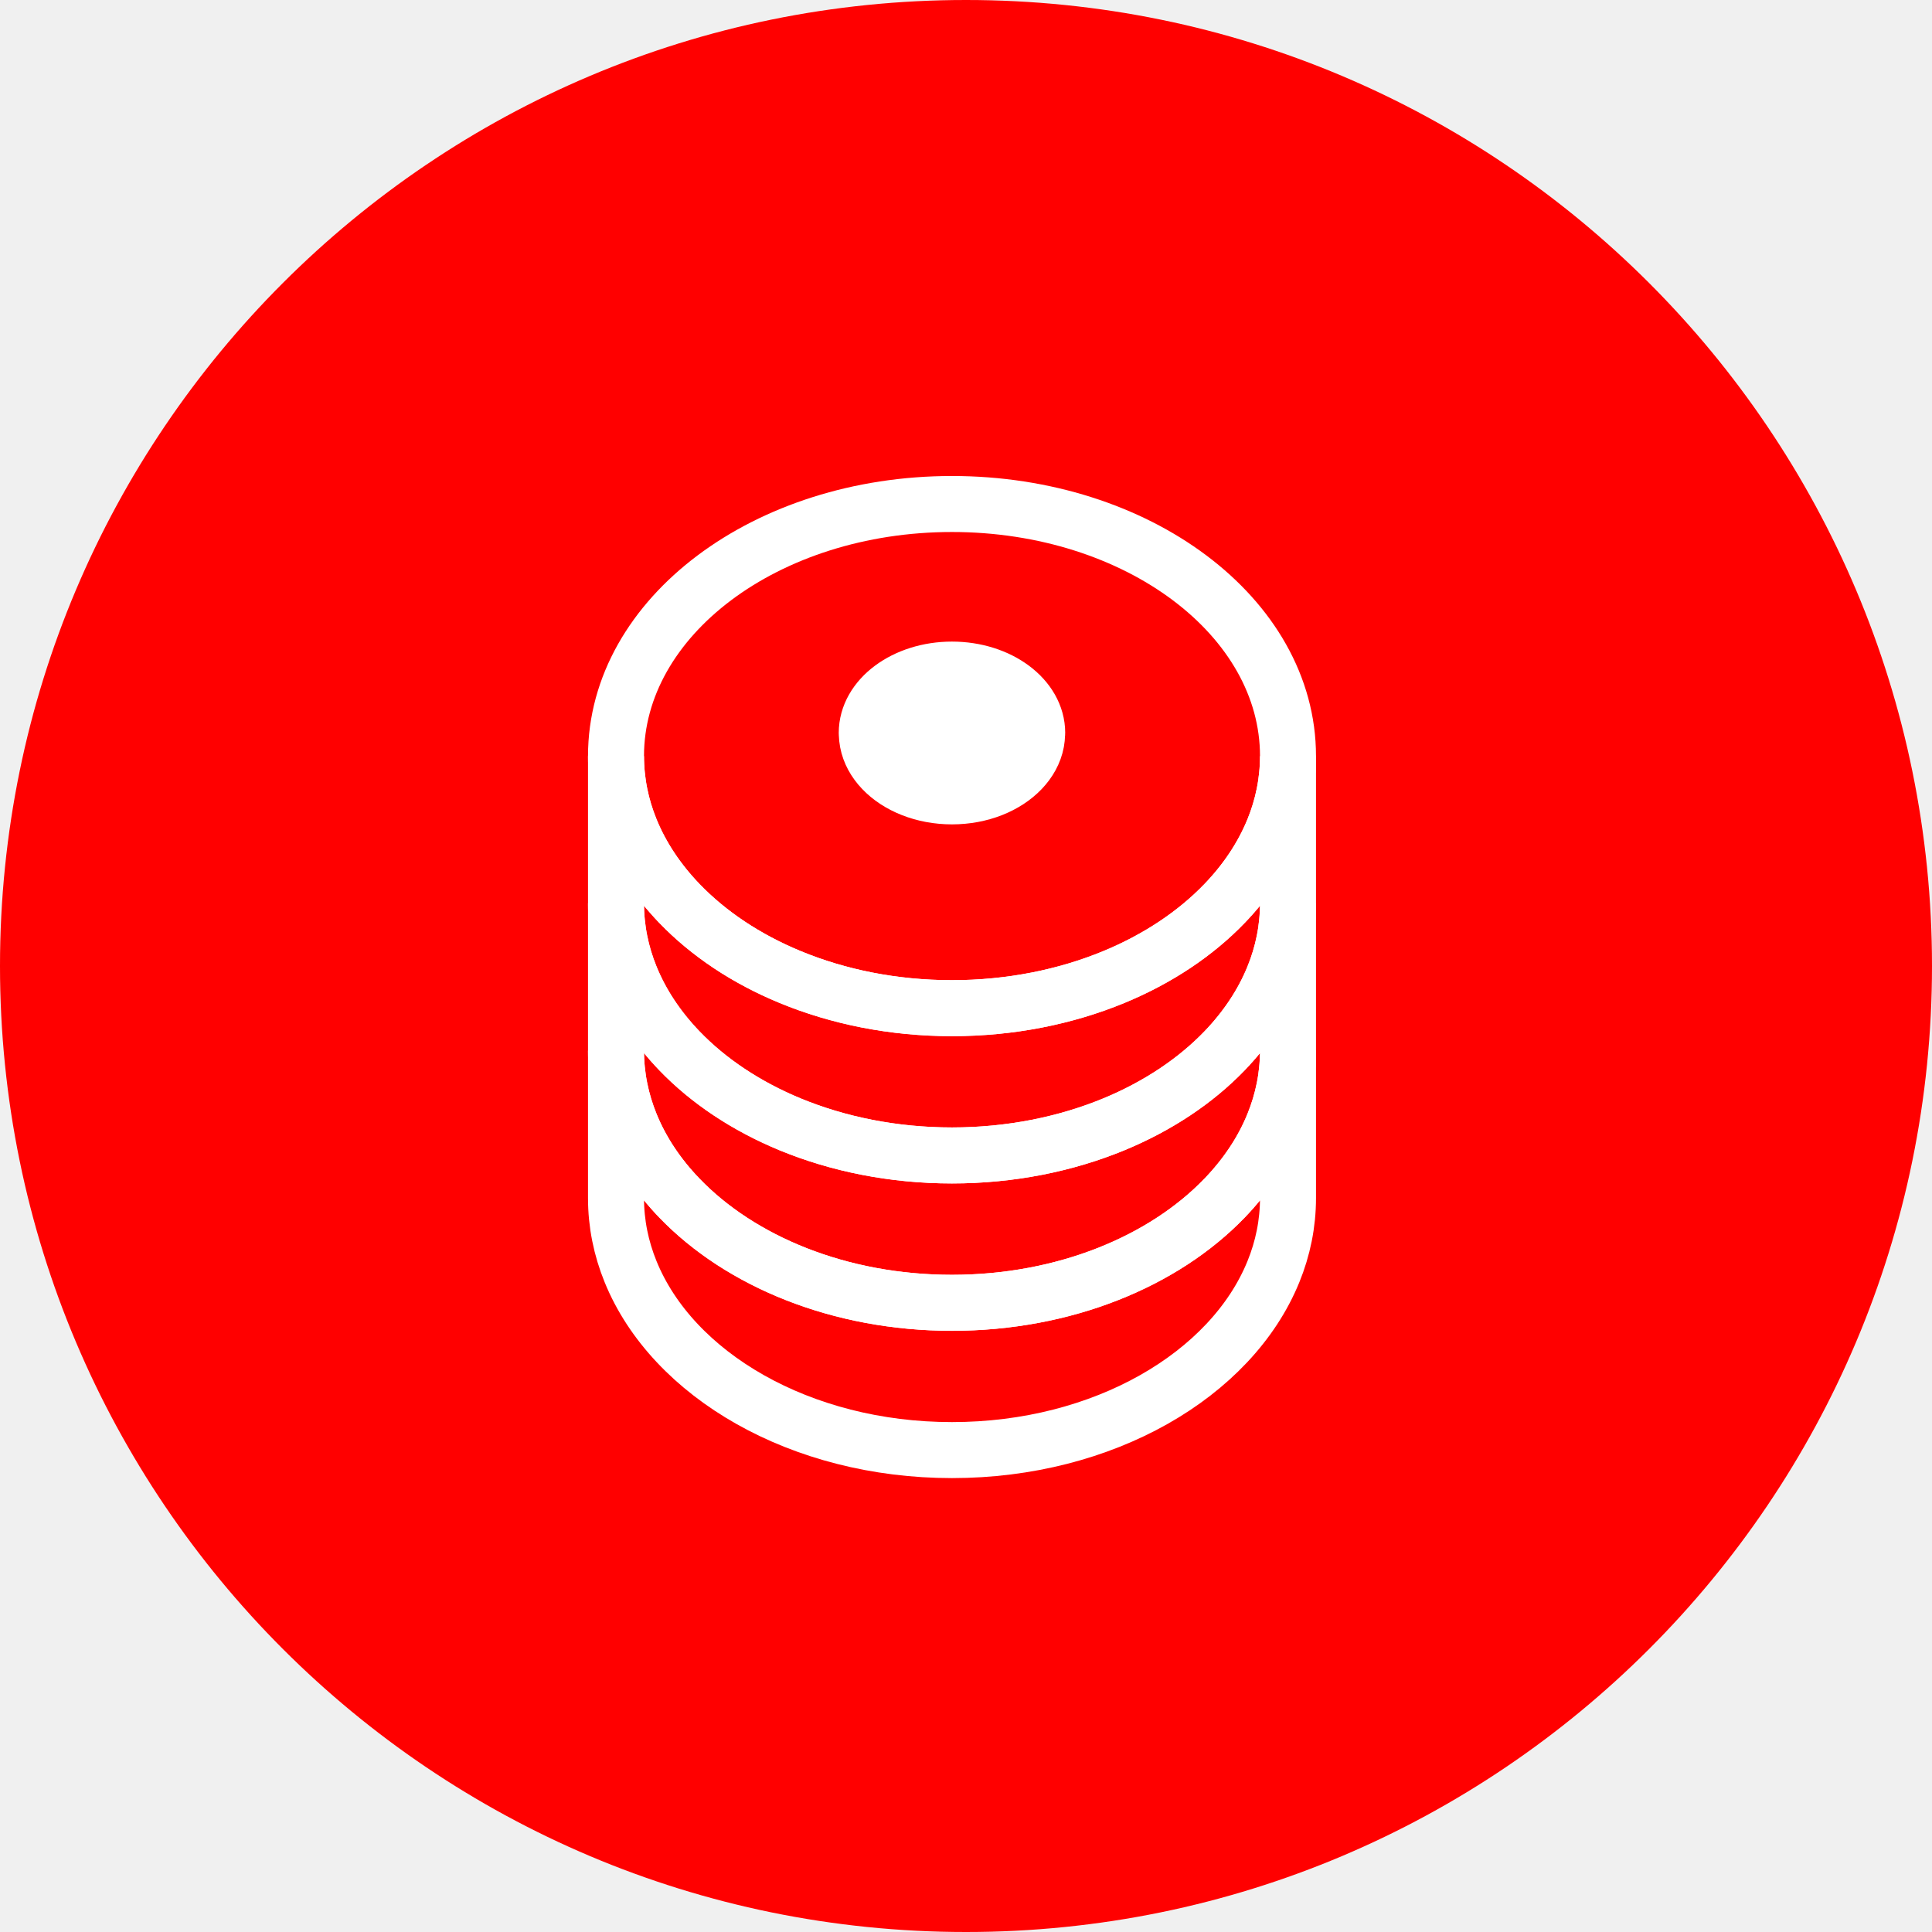
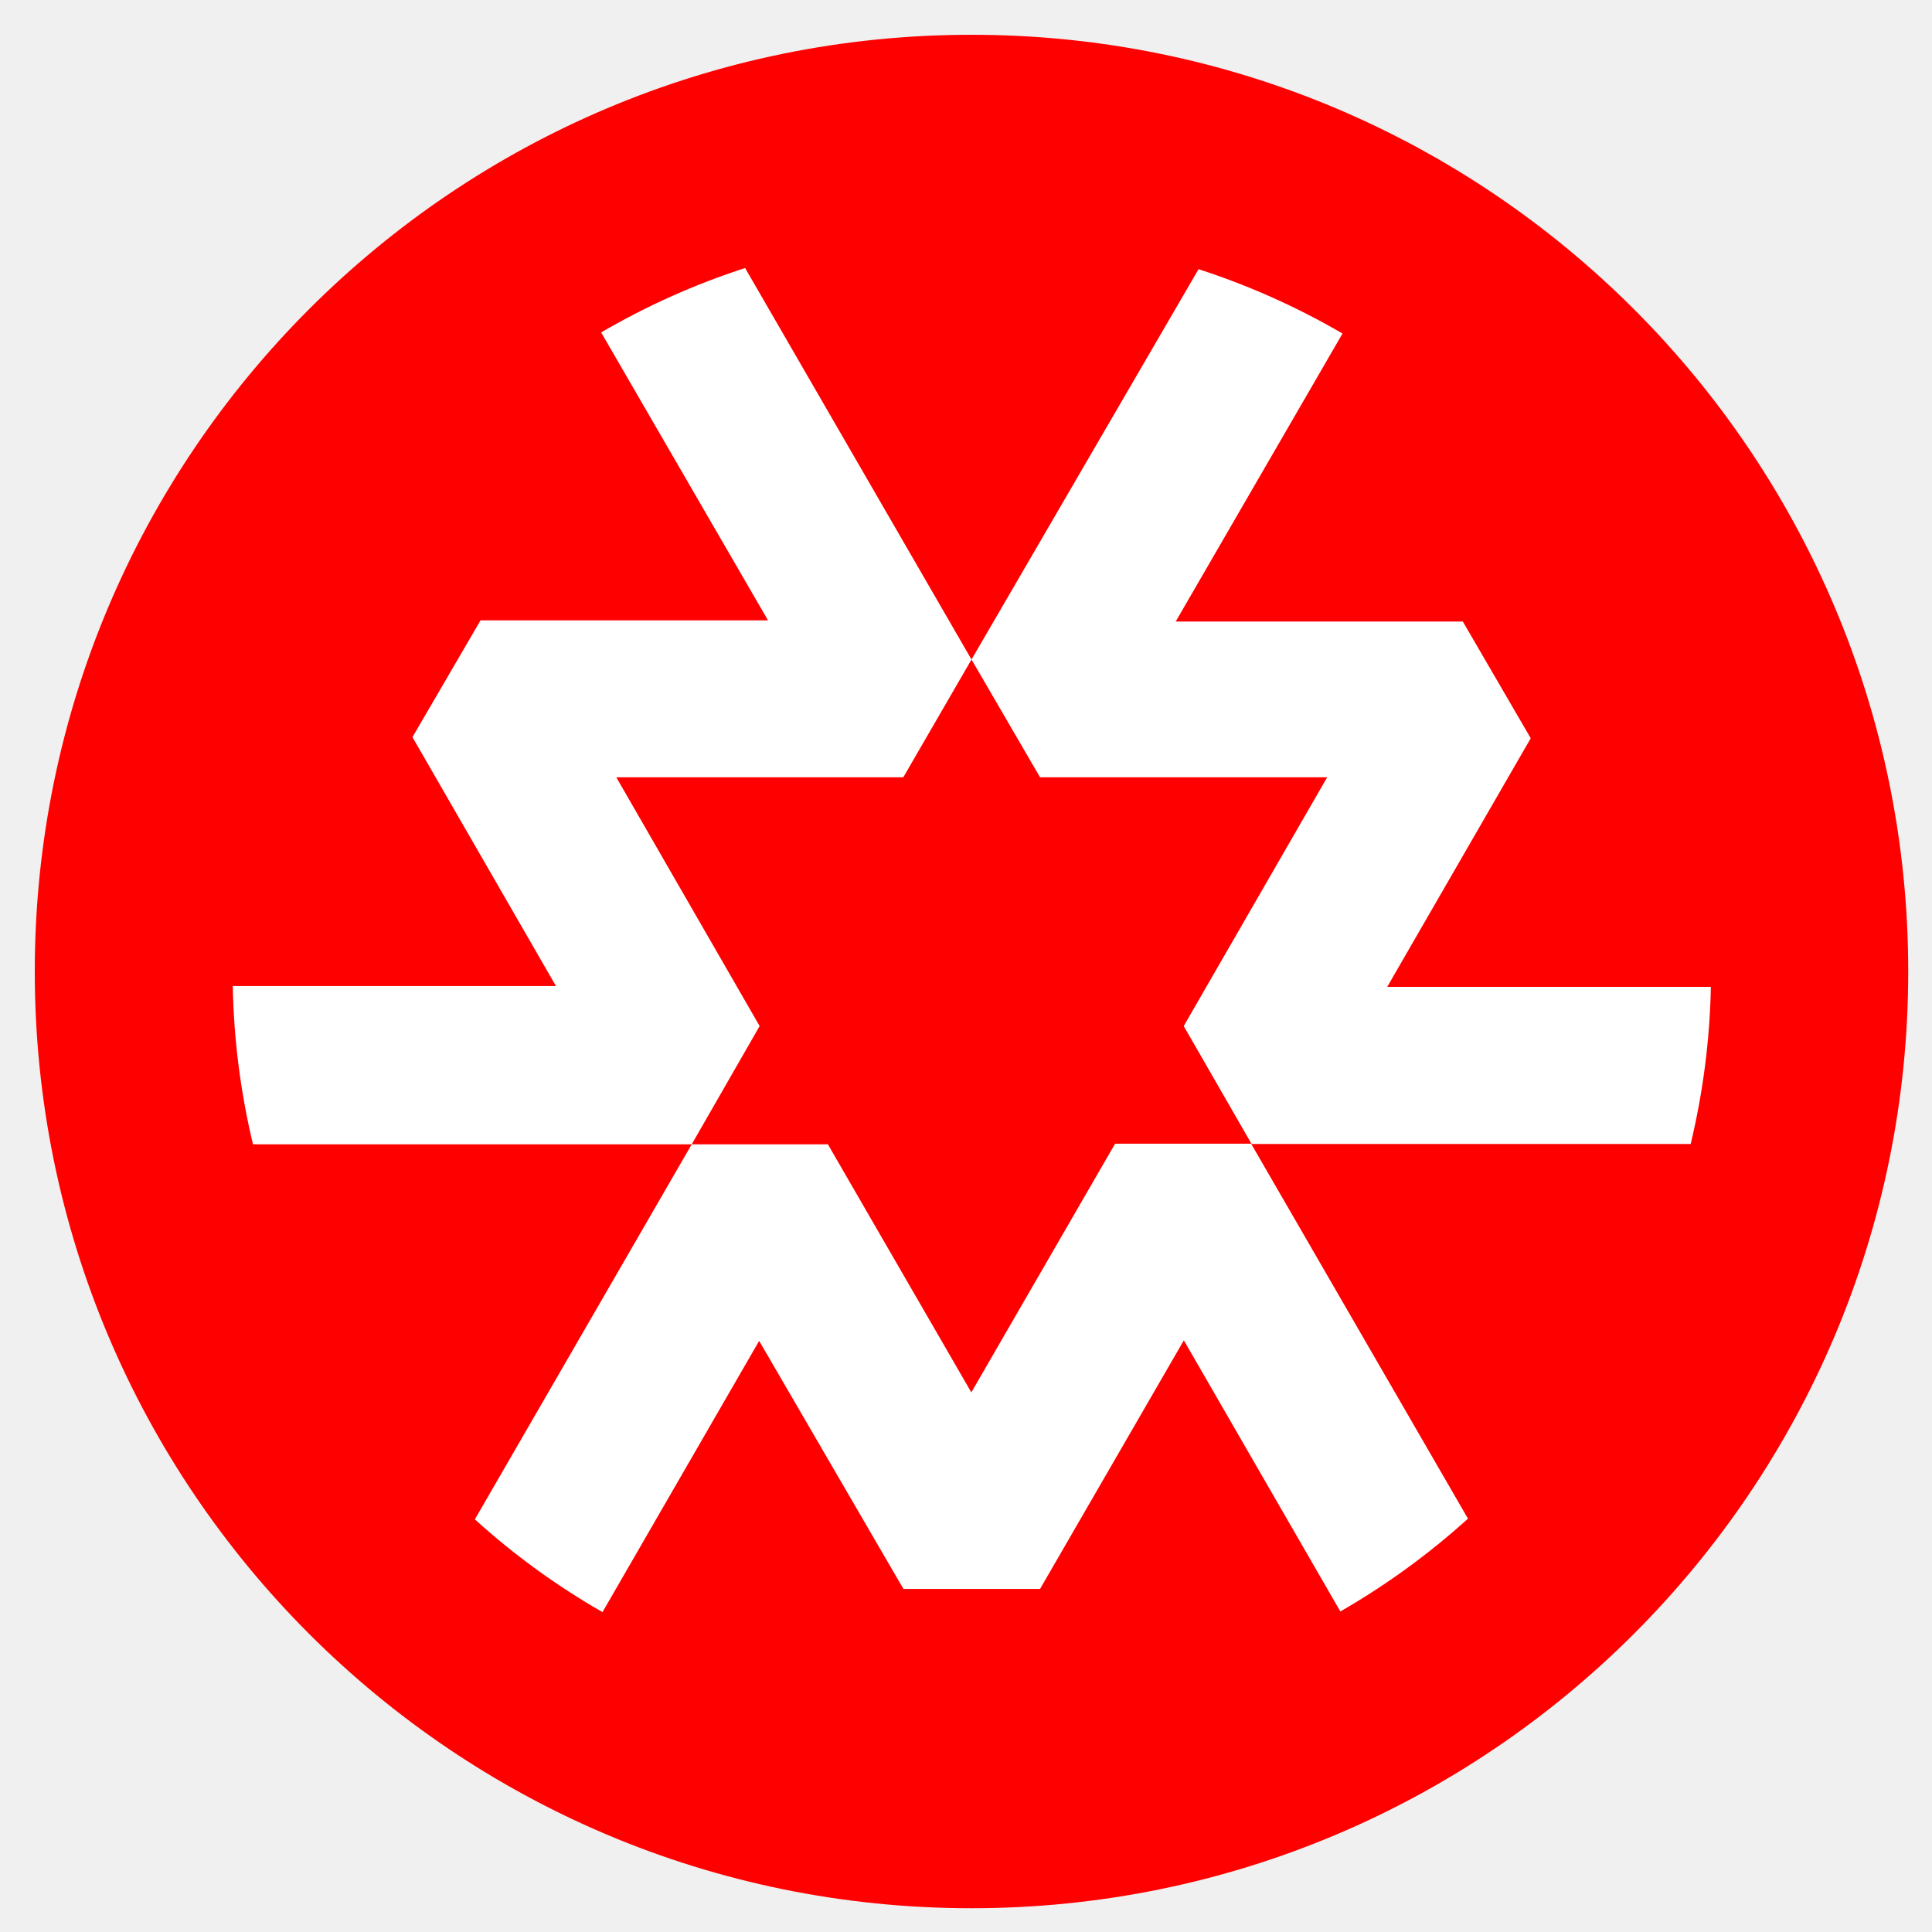
- <svg xmlns="http://www.w3.org/2000/svg" width="69" height="69" viewBox="0 0 69 69" fill="none">
-   <circle cx="34.5" cy="34.5" r="34.5" fill="#FF0000" />
-   <path d="M46 37.523V42.786C46 43.702 45.818 44.586 45.479 45.417C43.979 49.105 39.407 51.789 33.999 51.789C28.591 51.789 24.021 49.105 22.521 45.417C22.182 44.586 22 43.702 22 42.786V37.523C22 38.44 22.182 39.323 22.521 40.155C22.907 41.108 23.502 41.996 24.262 42.786C26.44 45.052 29.989 46.529 33.999 46.529C38.009 46.529 41.558 45.052 43.738 42.786C44.498 41.996 45.093 41.108 45.479 40.155C45.818 39.323 46 38.44 46 37.523Z" stroke="white" stroke-width="2" stroke-miterlimit="10" />
-   <path d="M46 32.263V37.523C46 38.44 45.818 39.323 45.479 40.155C45.093 41.108 44.498 41.996 43.738 42.786C41.558 45.052 38.009 46.529 33.999 46.529C29.989 46.529 26.44 45.052 24.262 42.786C23.502 41.996 22.907 41.108 22.521 40.155C22.182 39.323 22 38.44 22 37.523V32.263C22 33.179 22.182 34.063 22.521 34.894C22.91 35.85 23.502 36.735 24.262 37.526C25.3 38.607 26.652 39.508 28.218 40.155C29.933 40.862 31.902 41.266 33.999 41.266C36.096 41.266 38.065 40.862 39.78 40.155C41.346 39.508 42.698 38.607 43.738 37.526C44.498 36.735 45.09 35.85 45.479 34.894C45.818 34.063 46 33.179 46 32.263Z" stroke="white" stroke-width="2" stroke-miterlimit="10" />
-   <path d="M33.999 18C27.371 18 22 22.029 22 27.003C22 27.919 22.182 28.803 22.521 29.634C22.91 30.587 23.502 31.473 24.262 32.263C25.3 33.344 26.652 34.248 28.22 34.894C29.933 35.602 31.904 36.006 33.999 36.006C36.094 36.006 38.065 35.602 39.78 34.894C41.346 34.248 42.7 33.344 43.738 32.263C44.498 31.473 45.09 30.587 45.479 29.634C45.818 28.803 46 27.919 46 27.003C46 22.029 40.627 18 33.999 18ZM37.04 26.213C37.038 26.31 37.027 26.408 37.01 26.504C36.941 26.866 36.756 27.201 36.483 27.487C35.933 28.065 35.026 28.442 33.999 28.442C32.972 28.442 32.065 28.065 31.515 27.487C31.242 27.201 31.057 26.866 30.988 26.504C30.97 26.408 30.96 26.31 30.957 26.213C30.955 26.202 30.955 26.189 30.955 26.178C30.955 24.927 32.319 23.914 33.999 23.914C35.679 23.914 37.043 24.927 37.043 26.178C37.043 26.189 37.043 26.202 37.04 26.213Z" stroke="white" stroke-width="2" stroke-miterlimit="10" />
-   <path d="M46 27.003V32.263C46 33.179 45.818 34.063 45.479 34.894C45.09 35.85 44.498 36.735 43.738 37.526C42.698 38.607 41.346 39.508 39.78 40.155C38.065 40.862 36.094 41.266 33.999 41.266C31.904 41.266 29.933 40.862 28.218 40.155C26.652 39.508 25.3 38.607 24.262 37.526C23.502 36.735 22.91 35.85 22.521 34.894C22.182 34.063 22 33.179 22 32.263V27.003C22 27.919 22.182 28.803 22.521 29.634C22.91 30.587 23.502 31.473 24.262 32.263C25.3 33.344 26.652 34.248 28.22 34.894C29.933 35.602 31.904 36.006 33.999 36.006C36.094 36.006 38.065 35.602 39.78 34.894C41.346 34.248 42.7 33.344 43.738 32.263C44.498 31.473 45.09 30.587 45.479 29.634C45.818 28.803 46 27.919 46 27.003Z" stroke="white" stroke-width="2" stroke-miterlimit="10" />
-   <path d="M37.043 26.178C37.043 26.178 37.043 26.202 37.04 26.213C37.038 26.31 37.027 26.408 37.01 26.504C36.941 26.866 36.756 27.201 36.483 27.487C35.933 28.065 35.026 28.442 33.999 28.442C32.972 28.442 32.065 28.065 31.515 27.487C31.242 27.201 31.057 26.866 30.988 26.504C30.97 26.408 30.96 26.31 30.957 26.213C30.955 26.202 30.955 26.189 30.955 26.178C30.955 24.927 32.319 23.914 33.999 23.914C35.679 23.914 37.043 24.927 37.043 26.178Z" fill="white" />
+ <svg xmlns="http://www.w3.org/2000/svg" width="33" height="33" viewBox="0 0 33 33" fill="none">
+   <path d="M16.594 32.594C25.431 32.594 32.594 25.431 32.594 16.594C32.594 7.757 25.431 0.594 16.594 0.594C7.757 0.594 0.594 7.757 0.594 16.594C0.594 25.431 7.757 32.594 16.594 32.594Z" fill="#FF0000" />
+   <path d="M23.695 16.856L26.146 12.61L24.986 10.616H20.082L22.931 5.697C22.154 5.244 21.329 4.875 20.472 4.598L16.594 11.265L17.765 13.277H22.669L20.219 17.526L21.378 19.54H28.878C29.089 18.661 29.205 17.761 29.223 16.856H23.695Z" fill="white" />
+   <path d="M15.431 27.14H17.765L20.221 22.894L22.894 27.525C23.675 27.076 24.406 26.544 25.074 25.94L21.37 19.535H19.047L16.591 23.783L14.141 19.546H11.815L8.111 25.952C8.778 26.557 9.509 27.088 10.291 27.536L12.967 22.903L15.431 27.14Z" fill="white" />
+   <path d="M12.975 17.526L10.527 13.277H15.429L16.594 11.265L12.727 4.578C11.87 4.855 11.046 5.224 10.268 5.678L13.118 10.596H8.208L7.045 12.591L9.496 16.842H3.976C3.993 17.753 4.109 18.66 4.321 19.546H11.815L12.975 17.526Z" fill="white" />
</svg>
